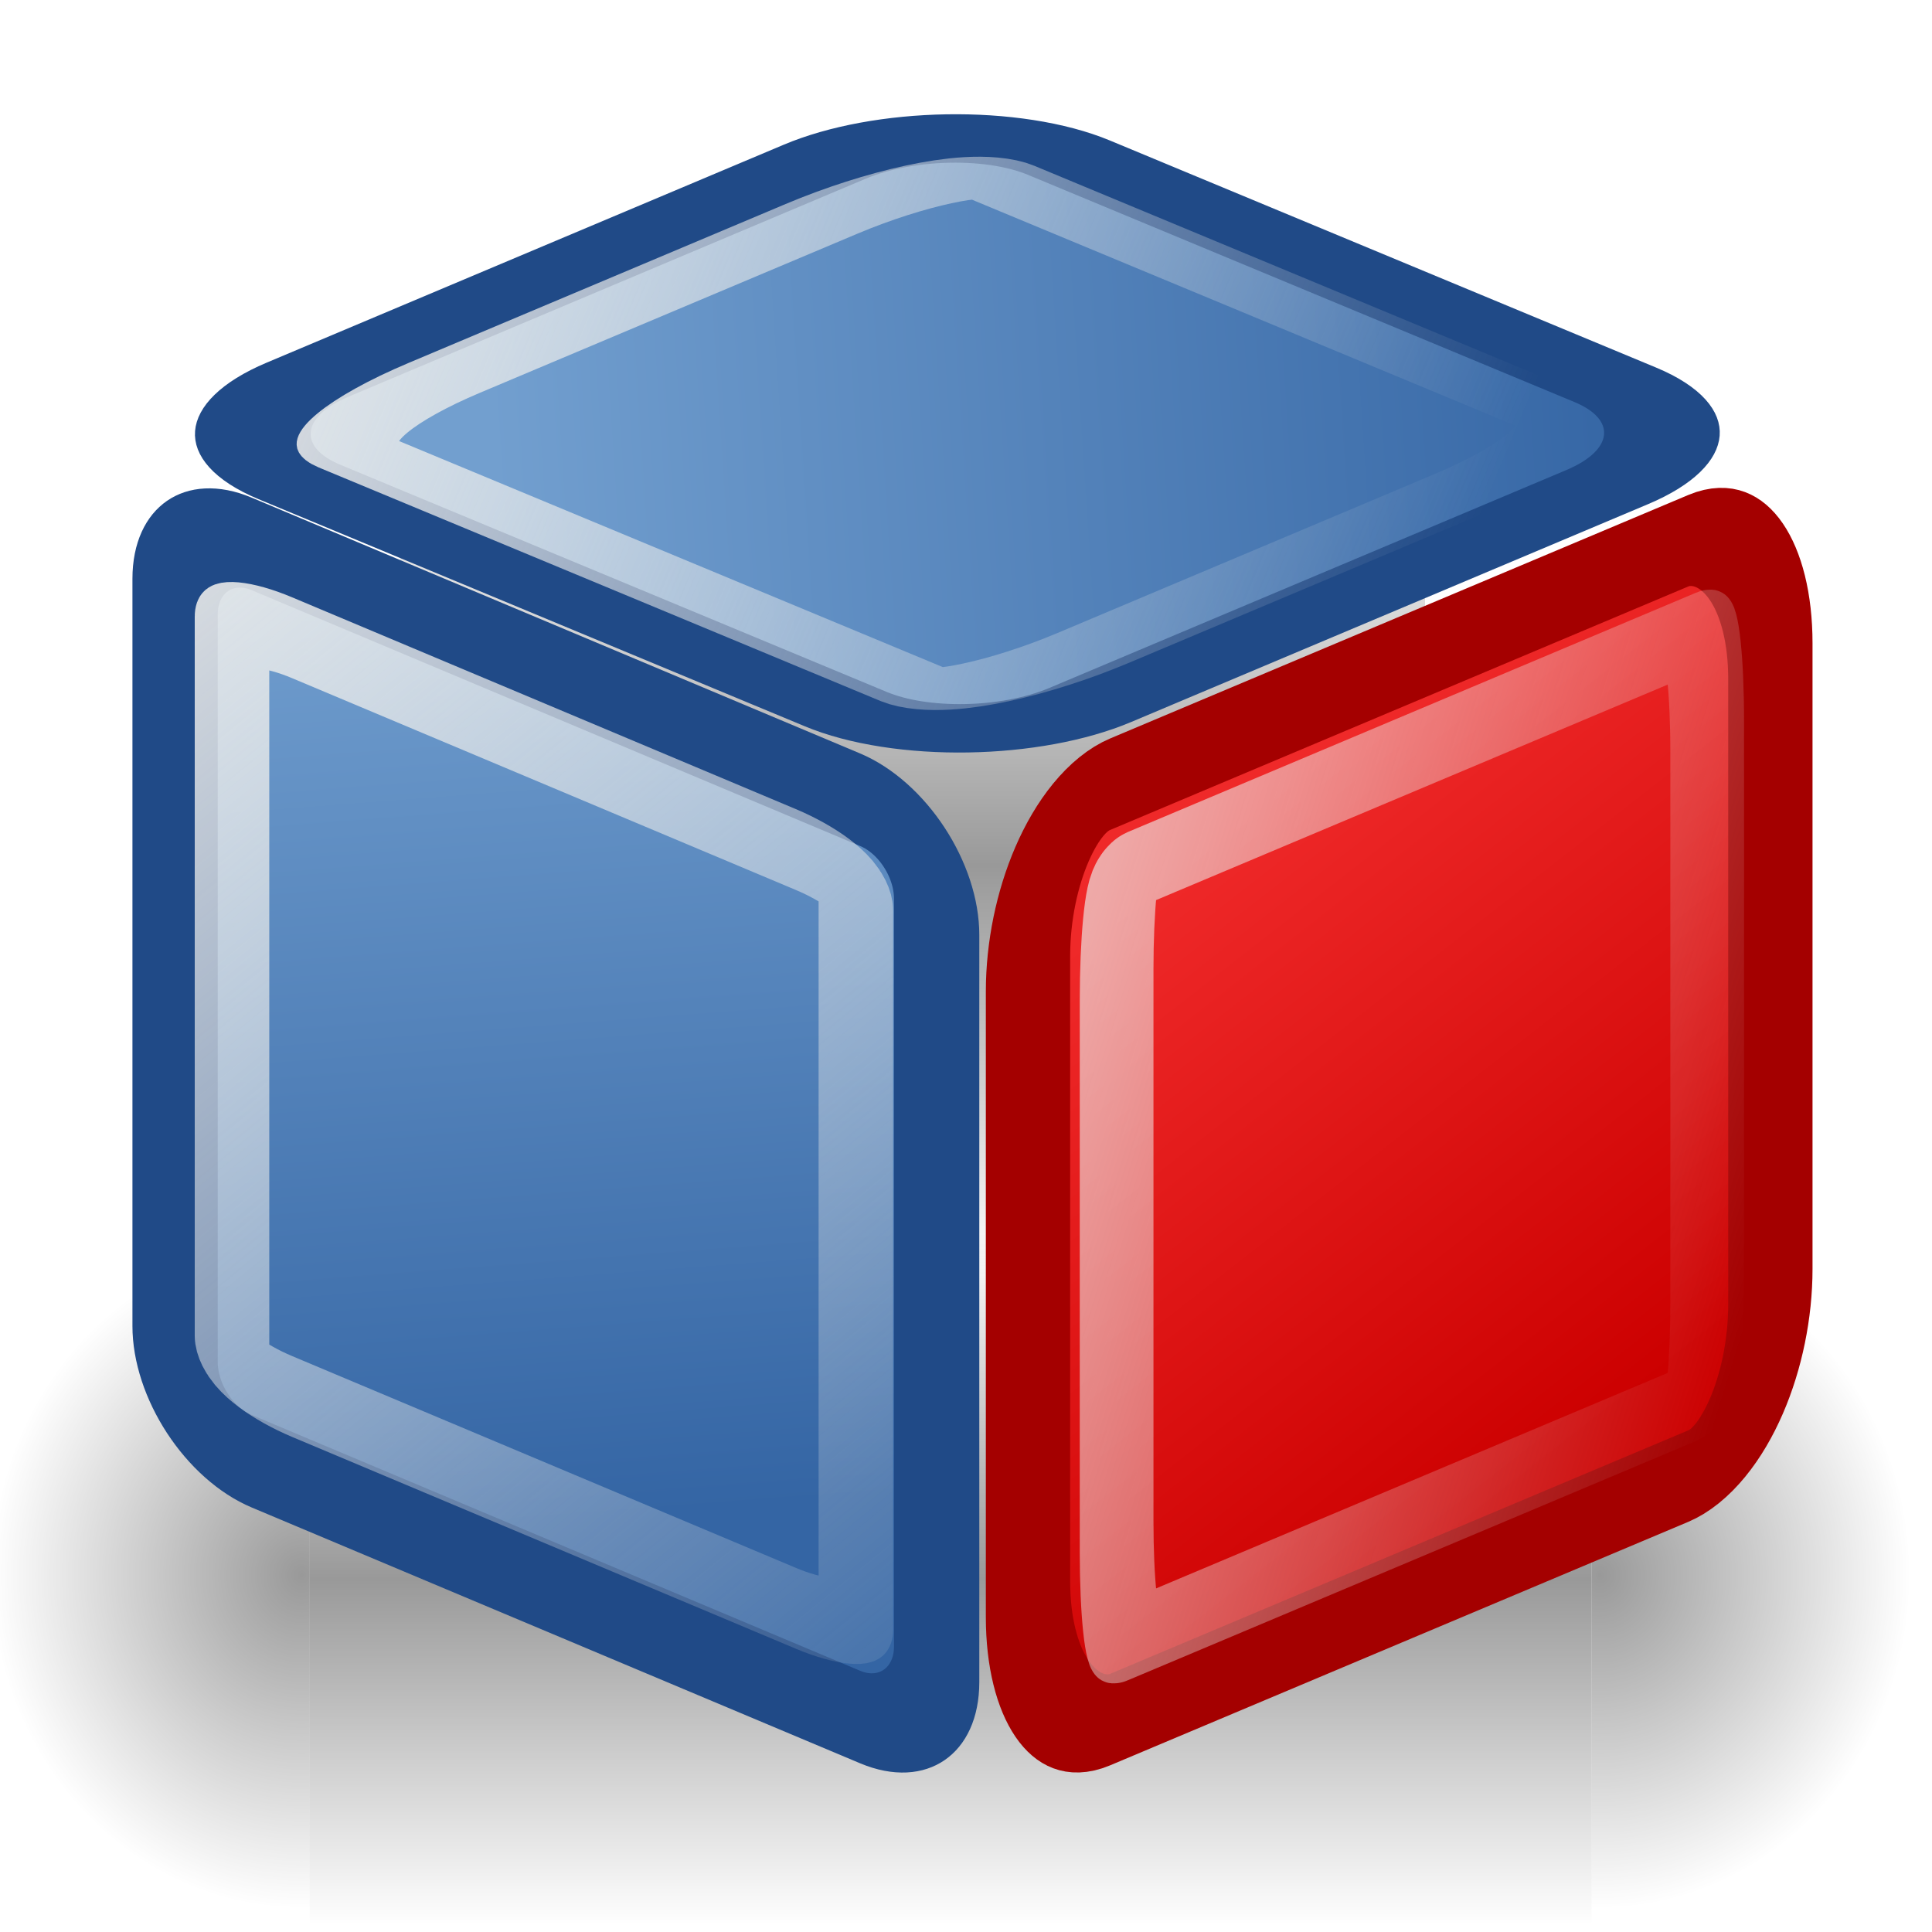
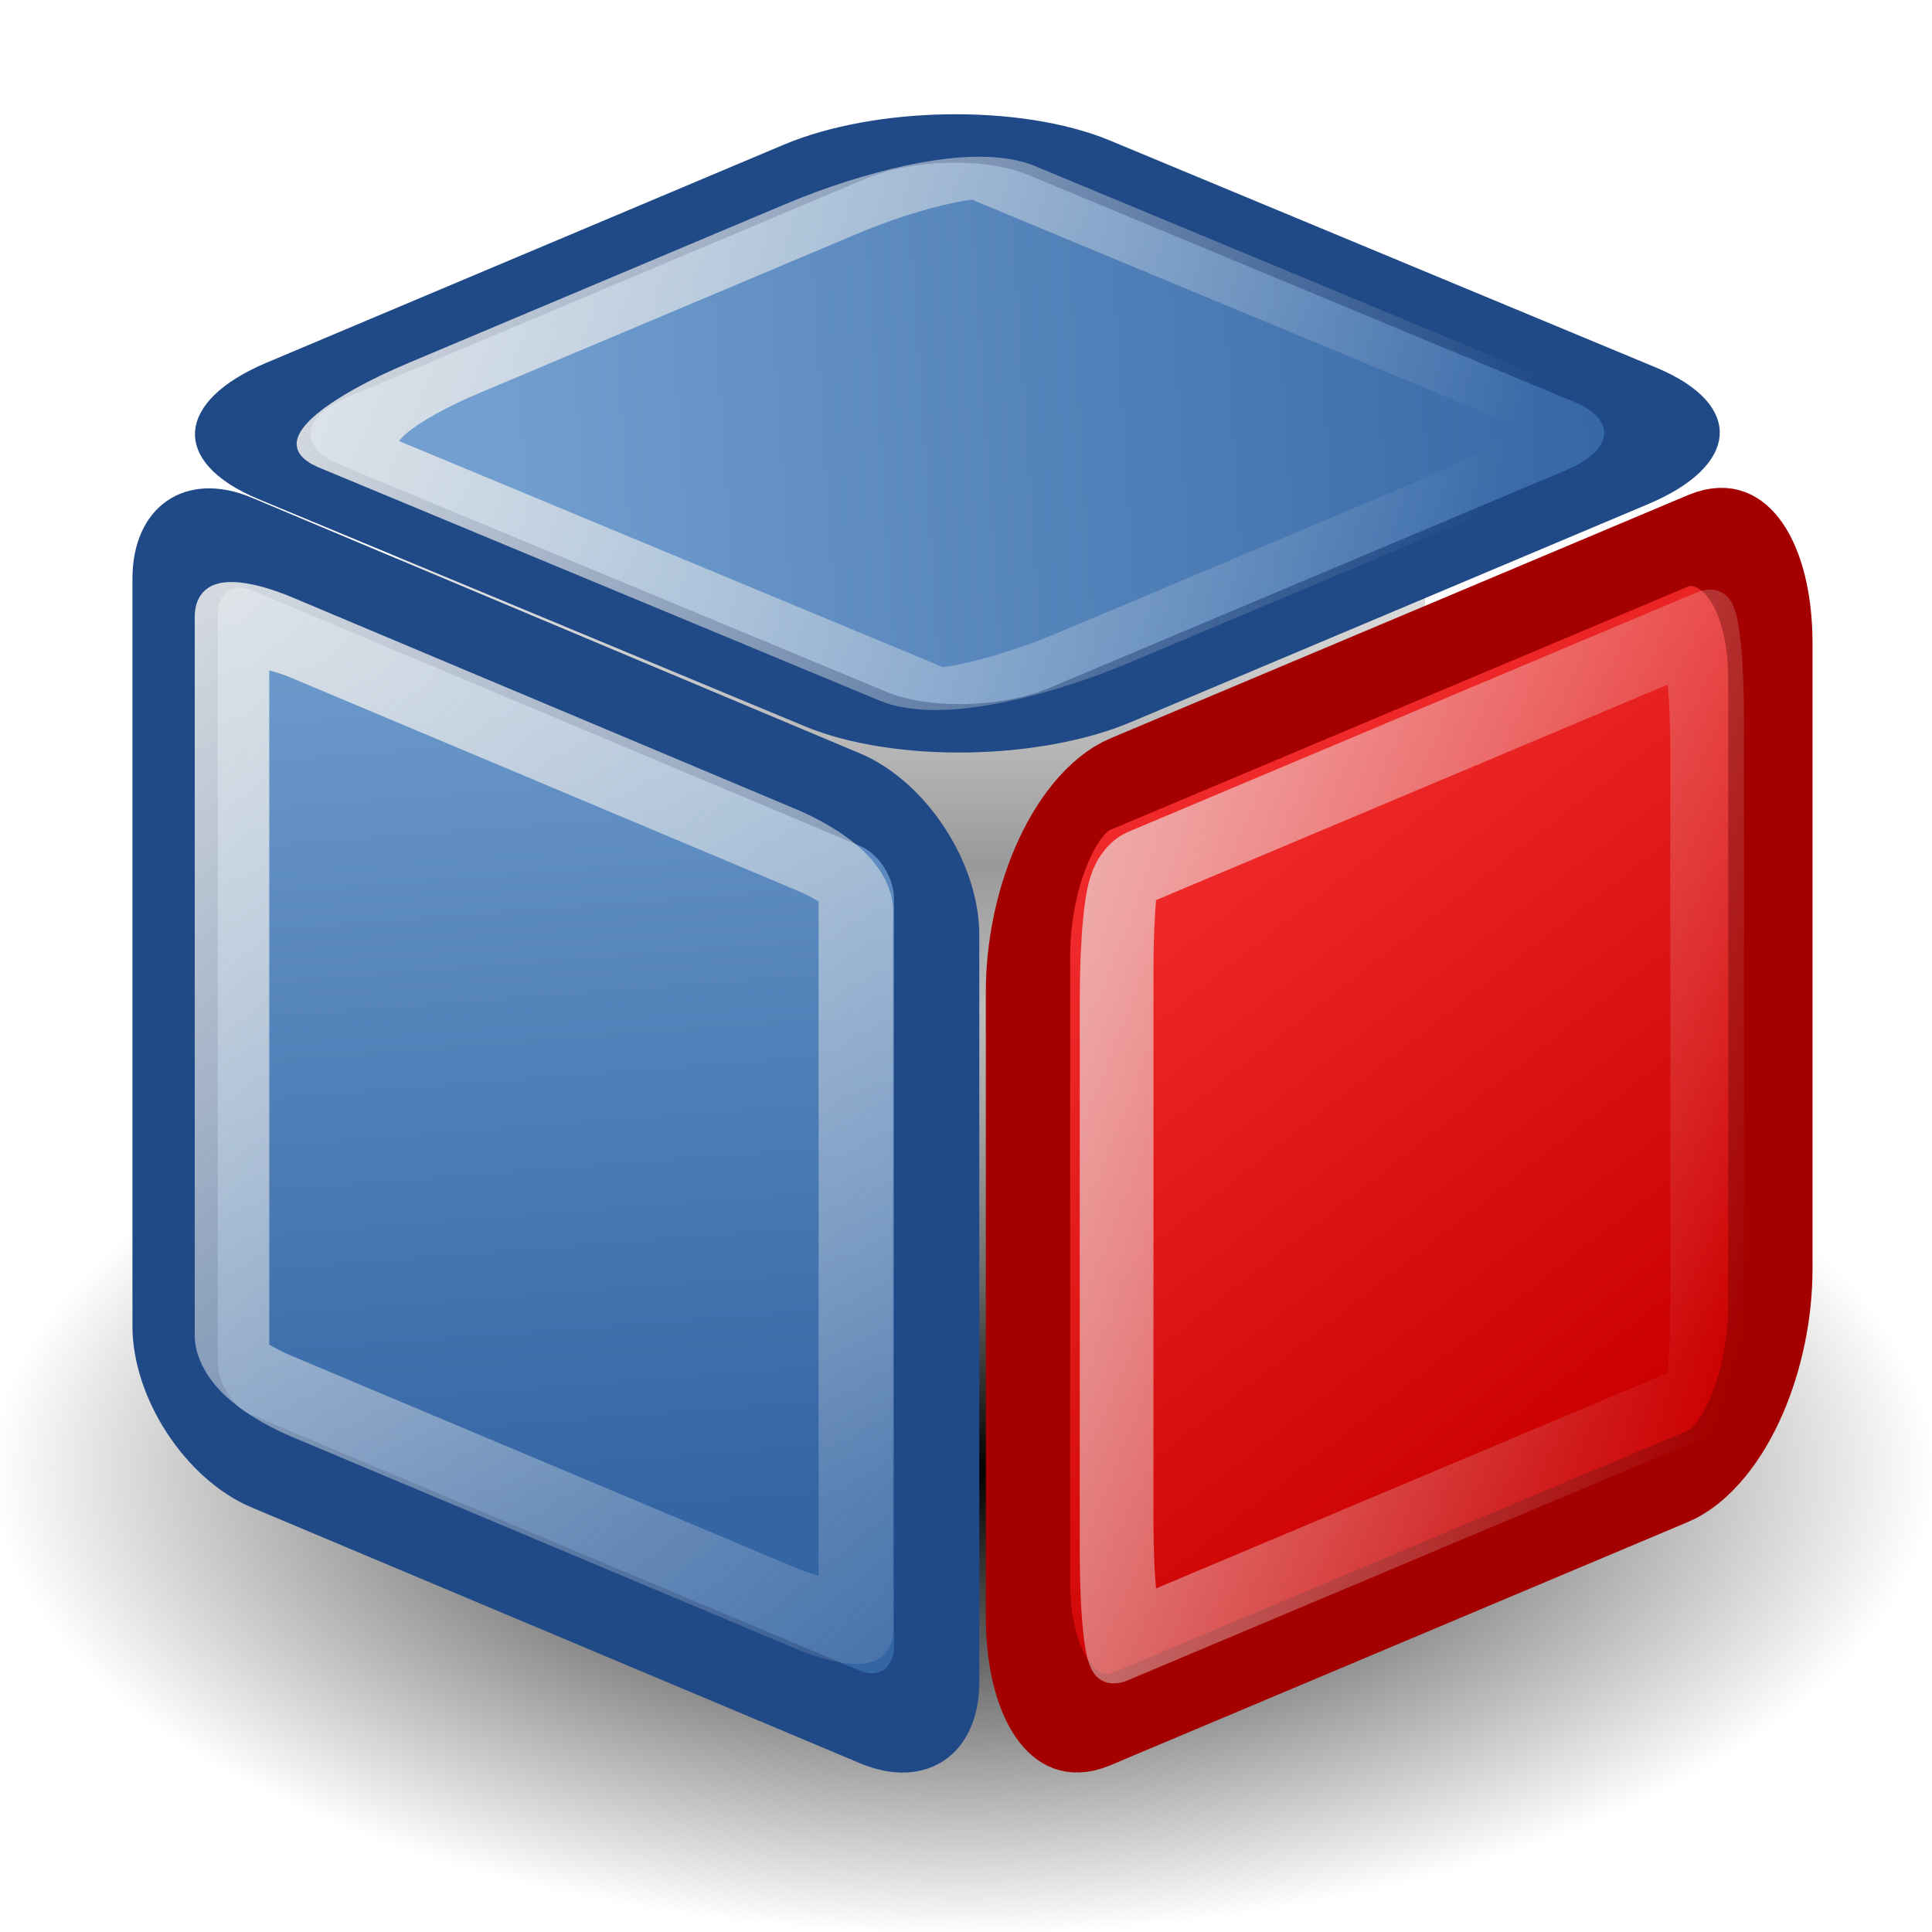
<svg xmlns="http://www.w3.org/2000/svg" xmlns:xlink="http://www.w3.org/1999/xlink" id="svg1307" height="48" width="48" version="1.0">
  <defs id="defs1309">
    <linearGradient id="linearGradient7983">
      <stop id="stop7985" style="stop-color:#729fcf" offset="0" />
      <stop id="stop7987" style="stop-color:#3465a4" offset="1" />
    </linearGradient>
    <linearGradient id="linearGradient7092">
      <stop id="stop7094" style="stop-color:#eeeeec" offset="0" />
      <stop id="stop7096" style="stop-color:#eeeeec;stop-opacity:0" offset="1" />
    </linearGradient>
    <linearGradient id="linearGradient7046">
      <stop id="stop7048" style="stop-color:#c00" offset="0" />
      <stop id="stop7050" style="stop-color:#ef2929" offset="1" />
    </linearGradient>
    <radialGradient id="radialGradient6719" xlink:href="#linearGradient5060" gradientUnits="userSpaceOnUse" cy="486.65" cx="605.71" gradientTransform="matrix(-2.7744,0,0,1.9697,112.76,-872.89)" r="117.14" />
    <linearGradient id="linearGradient5060">
      <stop id="stop5062" offset="0" />
      <stop id="stop5064" style="stop-opacity:0" offset="1" />
    </linearGradient>
    <radialGradient id="radialGradient6717" xlink:href="#linearGradient5060" gradientUnits="userSpaceOnUse" cy="486.65" cx="605.71" gradientTransform="matrix(2.7744,0,0,1.9697,-1891.6,-872.89)" r="117.14" />
    <linearGradient id="linearGradient5048">
      <stop id="stop5050" style="stop-opacity:0" offset="0" />
      <stop id="stop5056" offset=".5" />
      <stop id="stop5052" style="stop-opacity:0" offset="1" />
    </linearGradient>
    <linearGradient id="linearGradient6715" y2="609.51" xlink:href="#linearGradient5048" gradientUnits="userSpaceOnUse" x2="302.86" gradientTransform="matrix(3.140543,0,0,1.586189,-2088.939,-279.8849)" y1="366.65" x1="302.86" />
    <linearGradient id="linearGradient4298" y2="42.021" xlink:href="#linearGradient7092" gradientUnits="userSpaceOnUse" x2="14.025" gradientTransform="translate(11.027,-10.972)" y1="30.854" x1="2.975" />
    <linearGradient id="linearGradient4358" y2="13.042" xlink:href="#linearGradient7092" gradientUnits="userSpaceOnUse" x2="20" y1="-.625" x1="6.699" />
    <linearGradient id="linearGradient7052" y2="3.472" xlink:href="#linearGradient7046" gradientUnits="userSpaceOnUse" x2="13" y1="12.972" x1="15.697" />
    <linearGradient id="linearGradient7989" y2="30.653" xlink:href="#linearGradient7983" gradientUnits="userSpaceOnUse" x2="20.027" y1="21.153" x1="16.5" />
    <linearGradient id="linearGradient8886" y2="3.472" xlink:href="#linearGradient7046" gradientUnits="userSpaceOnUse" x2="13" gradientTransform="translate(11.053,0.055844)" y1="12.972" x1="15.697" />
    <linearGradient id="linearGradient8888" y2="13.042" xlink:href="#linearGradient7092" gradientUnits="userSpaceOnUse" x2="20" gradientTransform="translate(11.053,0.055844)" y1="-.625" x1="6.699" />
    <linearGradient id="linearGradient8894" y2="3.472" xlink:href="#linearGradient7046" gradientUnits="userSpaceOnUse" x2="13" gradientTransform="translate(22,-3.3229e-7)" y1="12.972" x1="15.697" />
    <linearGradient id="linearGradient8896" y2="13.042" xlink:href="#linearGradient7092" gradientUnits="userSpaceOnUse" x2="20" gradientTransform="translate(22,-3.3229e-7)" y1="-.625" x1="6.699" />
    <linearGradient id="linearGradient8902" y2="3.472" xlink:href="#linearGradient7046" gradientUnits="userSpaceOnUse" x2="13" gradientTransform="translate(22,11)" y1="12.972" x1="15.697" />
    <linearGradient id="linearGradient8904" y2="13.042" xlink:href="#linearGradient7092" gradientUnits="userSpaceOnUse" x2="20" gradientTransform="translate(22,11)" y1="-.625" x1="6.699" />
    <linearGradient id="linearGradient8910" y2="30.653" xlink:href="#linearGradient7983" gradientUnits="userSpaceOnUse" x2="20.027" gradientTransform="translate(5.4708e-7,11)" y1="21.153" x1="16.5" />
    <linearGradient id="linearGradient8912" y2="42.021" xlink:href="#linearGradient7092" gradientUnits="userSpaceOnUse" x2="14.025" gradientTransform="translate(11.027,0.02792)" y1="30.854" x1="2.975" />
    <linearGradient id="linearGradient8918" y2="30.653" xlink:href="#linearGradient7983" gradientUnits="userSpaceOnUse" x2="20.027" gradientTransform="translate(10.947,10.944)" y1="21.153" x1="16.5" />
    <linearGradient id="linearGradient8920" y2="42.021" xlink:href="#linearGradient7092" gradientUnits="userSpaceOnUse" x2="14.025" gradientTransform="translate(21.973,-0.027923)" y1="30.854" x1="2.975" />
    <linearGradient id="linearGradient8926" y2="30.653" xlink:href="#linearGradient7983" gradientUnits="userSpaceOnUse" x2="20.027" gradientTransform="translate(-11,11)" y1="21.153" x1="16.5" />
    <linearGradient id="linearGradient8928" y2="42.021" xlink:href="#linearGradient7092" gradientUnits="userSpaceOnUse" x2="14.025" gradientTransform="translate(0.026624,0.02792)" y1="30.854" x1="2.975" />
    <linearGradient xlink:href="#linearGradient5048" id="linearGradient3047" gradientUnits="userSpaceOnUse" gradientTransform="matrix(2.7744,0,0,1.9697,-1892.2,-872.89)" x1="302.86" y1="366.65" x2="302.86" y2="609.51" />
    <radialGradient xlink:href="#linearGradient5060" id="radialGradient3049" gradientUnits="userSpaceOnUse" gradientTransform="matrix(2.7744,0,0,1.9697,-1891.6,-872.89)" cx="605.71" cy="486.65" r="117.14" />
    <radialGradient xlink:href="#linearGradient5060" id="radialGradient3051" gradientUnits="userSpaceOnUse" gradientTransform="matrix(-2.7744,0,0,1.9697,112.76,-872.89)" cx="605.71" cy="486.65" r="117.14" />
    <linearGradient xlink:href="#linearGradient5048" id="linearGradient3053" gradientUnits="userSpaceOnUse" gradientTransform="matrix(2.7744,0,0,1.9697,-1892.2,-872.89)" x1="302.86" y1="366.65" x2="302.86" y2="609.51" />
    <radialGradient xlink:href="#linearGradient5060" id="radialGradient3055" gradientUnits="userSpaceOnUse" gradientTransform="matrix(2.7744,0,0,1.9697,-1891.6,-872.89)" cx="605.71" cy="486.65" r="117.14" />
    <radialGradient xlink:href="#linearGradient5060" id="radialGradient3057" gradientUnits="userSpaceOnUse" gradientTransform="matrix(-2.7744,0,0,1.9697,112.76,-872.89)" cx="605.71" cy="486.65" r="117.14" />
    <linearGradient xlink:href="#linearGradient7092" id="linearGradient3060" gradientUnits="userSpaceOnUse" gradientTransform="translate(-70.32452,-20.12475)" x1="2.975" y1="30.854" x2="14.025" y2="42.021" />
    <linearGradient xlink:href="#linearGradient7983" id="linearGradient3063" gradientUnits="userSpaceOnUse" gradientTransform="translate(-81.35115,-9.152672)" x1="16.5" y1="21.153" x2="20.027" y2="30.653" />
    <linearGradient xlink:href="#linearGradient7092" id="linearGradient3066" gradientUnits="userSpaceOnUse" gradientTransform="matrix(1.881495,-5.5820126e-8,0,2.14558,-2.38133,-57.44348)" x1="2.975" y1="30.854" x2="15.221" y2="43.088" />
    <linearGradient xlink:href="#linearGradient7983" id="linearGradient3069" gradientUnits="userSpaceOnUse" gradientTransform="matrix(1.881495,-5.5820126e-8,0,2.14558,-22.69796,-33.75712)" x1="16.101" y1="20.901" x2="20.027" y2="30.653" />
    <linearGradient xlink:href="#linearGradient7092" id="linearGradient3072" gradientUnits="userSpaceOnUse" gradientTransform="translate(-59.32415,-20.12475)" x1="2.975" y1="30.854" x2="14.025" y2="42.021" />
    <linearGradient xlink:href="#linearGradient7983" id="linearGradient3075" gradientUnits="userSpaceOnUse" gradientTransform="translate(-70.35114,-9.152672)" x1="16.5" y1="21.153" x2="20.027" y2="30.653" />
    <linearGradient xlink:href="#linearGradient7092" id="linearGradient3078" gradientUnits="userSpaceOnUse" gradientTransform="matrix(1.834537,0,0,2.151742,10.25002,25.56599)" x1="3.911" y1="2.328" x2="20.929" y2="10.036" />
    <linearGradient xlink:href="#linearGradient7046" id="linearGradient3081" gradientUnits="userSpaceOnUse" gradientTransform="matrix(1.834537,0,0,2.151742,10.25002,25.56599)" x1="15.697" y1="12.972" x2="13" y2="3.472" />
    <linearGradient xlink:href="#linearGradient7092" id="linearGradient3084" gradientUnits="userSpaceOnUse" gradientTransform="translate(-48.35115,-20.15267)" x1="6.699" y1="-.625" x2="20" y2="13.042" />
    <linearGradient xlink:href="#linearGradient7046" id="linearGradient3087" gradientUnits="userSpaceOnUse" gradientTransform="translate(-48.35115,-20.15267)" x1="15.697" y1="12.972" x2="13" y2="3.472" />
    <linearGradient xlink:href="#linearGradient7092" id="linearGradient3090" gradientUnits="userSpaceOnUse" gradientTransform="translate(-59.29814,-20.09683)" x1="6.699" y1="-.625" x2="20" y2="13.042" />
    <linearGradient xlink:href="#linearGradient7046" id="linearGradient3093" gradientUnits="userSpaceOnUse" gradientTransform="translate(-59.29814,-20.09683)" x1="15.697" y1="12.972" x2="13" y2="3.472" />
    <linearGradient xlink:href="#linearGradient7092" id="linearGradient3096" gradientUnits="userSpaceOnUse" x1="6.699" y1="-.625" x2="20" y2="13.042" gradientTransform="translate(-70.35115,-20.15267)" />
    <linearGradient xlink:href="#linearGradient7046" id="linearGradient3099" gradientUnits="userSpaceOnUse" x1="15.697" y1="12.972" x2="13" y2="3.472" gradientTransform="translate(-70.35115,-20.15267)" />
    <linearGradient xlink:href="#linearGradient7092" id="linearGradient3102" gradientUnits="userSpaceOnUse" gradientTransform="matrix(1.930134,-7.9205654e-8,-2.1260611e-8,1.920888,9.52598,-69.93422)" x1="1.694" y1="41.036" x2="12.976" y2="33.181" />
    <linearGradient xlink:href="#linearGradient7983" id="linearGradient3105" gradientUnits="userSpaceOnUse" x1="17.191" y1="29.701" x2="25.124" y2="21.379" gradientTransform="matrix(1.930134,-7.9205654e-8,-2.1260611e-8,1.920888,-11.75761,-48.85824)" />
    <radialGradient xlink:href="#linearGradient5060" id="radialGradient3142" gradientUnits="userSpaceOnUse" gradientTransform="matrix(-0.0519229,0,0,0.0411037,-35.4821,6.098613)" cx="605.71" cy="486.65" r="117.14" />
    <radialGradient xlink:href="#linearGradient5060" id="radialGradient3145" gradientUnits="userSpaceOnUse" gradientTransform="matrix(0.0519229,0,0,0.0411037,-72.9937,6.098613)" cx="605.71" cy="486.65" r="117.14" />
    <linearGradient xlink:href="#linearGradient5048" id="linearGradient3148" gradientUnits="userSpaceOnUse" gradientTransform="matrix(0.05273718,0,0,0.08397751,-41.73266,-19.47805)" x1="302.86" y1="366.65" x2="302.86" y2="609.51" />
+     <radialGradient xlink:href="#linearGradient4114" id="radialGradient4120" gradientTransform="scale(1.64399,0.608276)" cx="15.116" cy="63.965" fx="15.116" fy="63.965" r="12.289" gradientUnits="userSpaceOnUse" />
+     <linearGradient id="linearGradient4114">
+       <stop style="stop-color:#000000;stop-opacity:1;" offset="0" id="stop4116" />
+       <stop style="stop-color:#000000;stop-opacity:0;" offset="1" id="stop4118" />
+     </linearGradient>
+     <radialGradient r="12.289" fy="63.965" fx="15.116" cy="63.965" cx="15.116" gradientTransform="scale(1.64399,0.608276)" gradientUnits="userSpaceOnUse" id="radialGradient3147" xlink:href="#linearGradient4114" />
  </defs>
-   <g transform="matrix(0.02377463,0,0,0.03595956,44.7662,36.0534)" id="g2060">
-     <rect x="-1559.3" y="-150.7" width="1339.6" height="478.36" style="opacity:0.402;color:#000000;fill:url(#linearGradient3053)" id="rect2062" />
-     <path d="m -219.62,-150.68 v 478.33 c 142.88,0.9 345.4,-107.17 345.4,-239.2 0,-132.02 -159.44,-239.13 -345.4,-239.13 z" style="opacity:0.402;color:#000000;fill:url(#radialGradient3055)" id="path2064" />
-     <path d="m -1559.3,-150.68 v 478.33 c -142.8,0.9 -345.4,-107.17 -345.4,-239.2 0,-132.02 159.5,-239.13 345.4,-239.13 z" style="opacity:0.402;color:#000000;fill:url(#radialGradient3057)" id="path2066" />
-   </g>
+   <path style="fill:url(#radialGradient3147);fill-opacity:1;stroke:none" id="path4112" d="m 45.053,38.909 a 20.203,7.475 0 1 1 -40.406,0 20.203,7.475 0 1 1 40.406,0 z" transform="matrix(1.194602,0,0,1.540521,-5.754352,-23.39235)" />
  <rect transform="scale(-1,1)" id="rect6709" style="opacity:0.402;color:#000000;fill:url(#linearGradient3148)" height="20.395" width="25.464" y="11.312" x="-35.405" />
  <rect x="16.368" y="-9.234" width="21.056" height="20.746" ry="3.401" rx="3.178" style="fill:url(#linearGradient3105);stroke:#204a87;stroke-width:2.203;stroke-linecap:round" id="rect4294" transform="matrix(0.923378,0.3838921,-0.9214958,0.3883884,0,0)" />
  <rect x="18.161" y="-7.546" width="17.469" height="17.369" ry="3.599" rx="1.171" style="fill:none;stroke:url(#linearGradient3102);stroke-width:1.926;stroke-linecap:round" id="rect4296" transform="matrix(0.923378,0.3838921,-0.9214958,0.3883884,0,0)" />
  <rect x="27.713" y="31.1" width="20.013" height="23.239" ry="3.85" rx="2.215" style="fill:url(#linearGradient3081);stroke:#a40000;stroke-width:2.273;stroke-linecap:round" id="rect8898" transform="matrix(0.9215979,-0.3881459,0,1,0,0)" />
  <rect x="30.102" y="33.466" width="15.921" height="19.088" ry="2.686" rx="0.294" style="fill:none;stroke:url(#linearGradient3078);stroke-width:1.987;stroke-linecap:round" id="rect8900" transform="matrix(0.9215979,-0.3881459,0,1,0,0)" />
  <rect x="4.719" y="10.884" width="20.525" height="22.79" ry="2.111" rx="2.063" style="fill:url(#linearGradient3069);stroke:#204a87;stroke-width:2.299;stroke-linecap:round" id="rect8914" transform="matrix(0.9218295,0.3875955,0,1,0,0)" />
  <rect x="6.253" y="12.793" width="16.814" height="18.851" ry="0.488" rx="1.617" style="fill:none;stroke:url(#linearGradient3066);stroke-width:2.009;stroke-linecap:round" id="rect8916" transform="matrix(0.9218295,0.3875955,0,1,0,0)" />
</svg>
